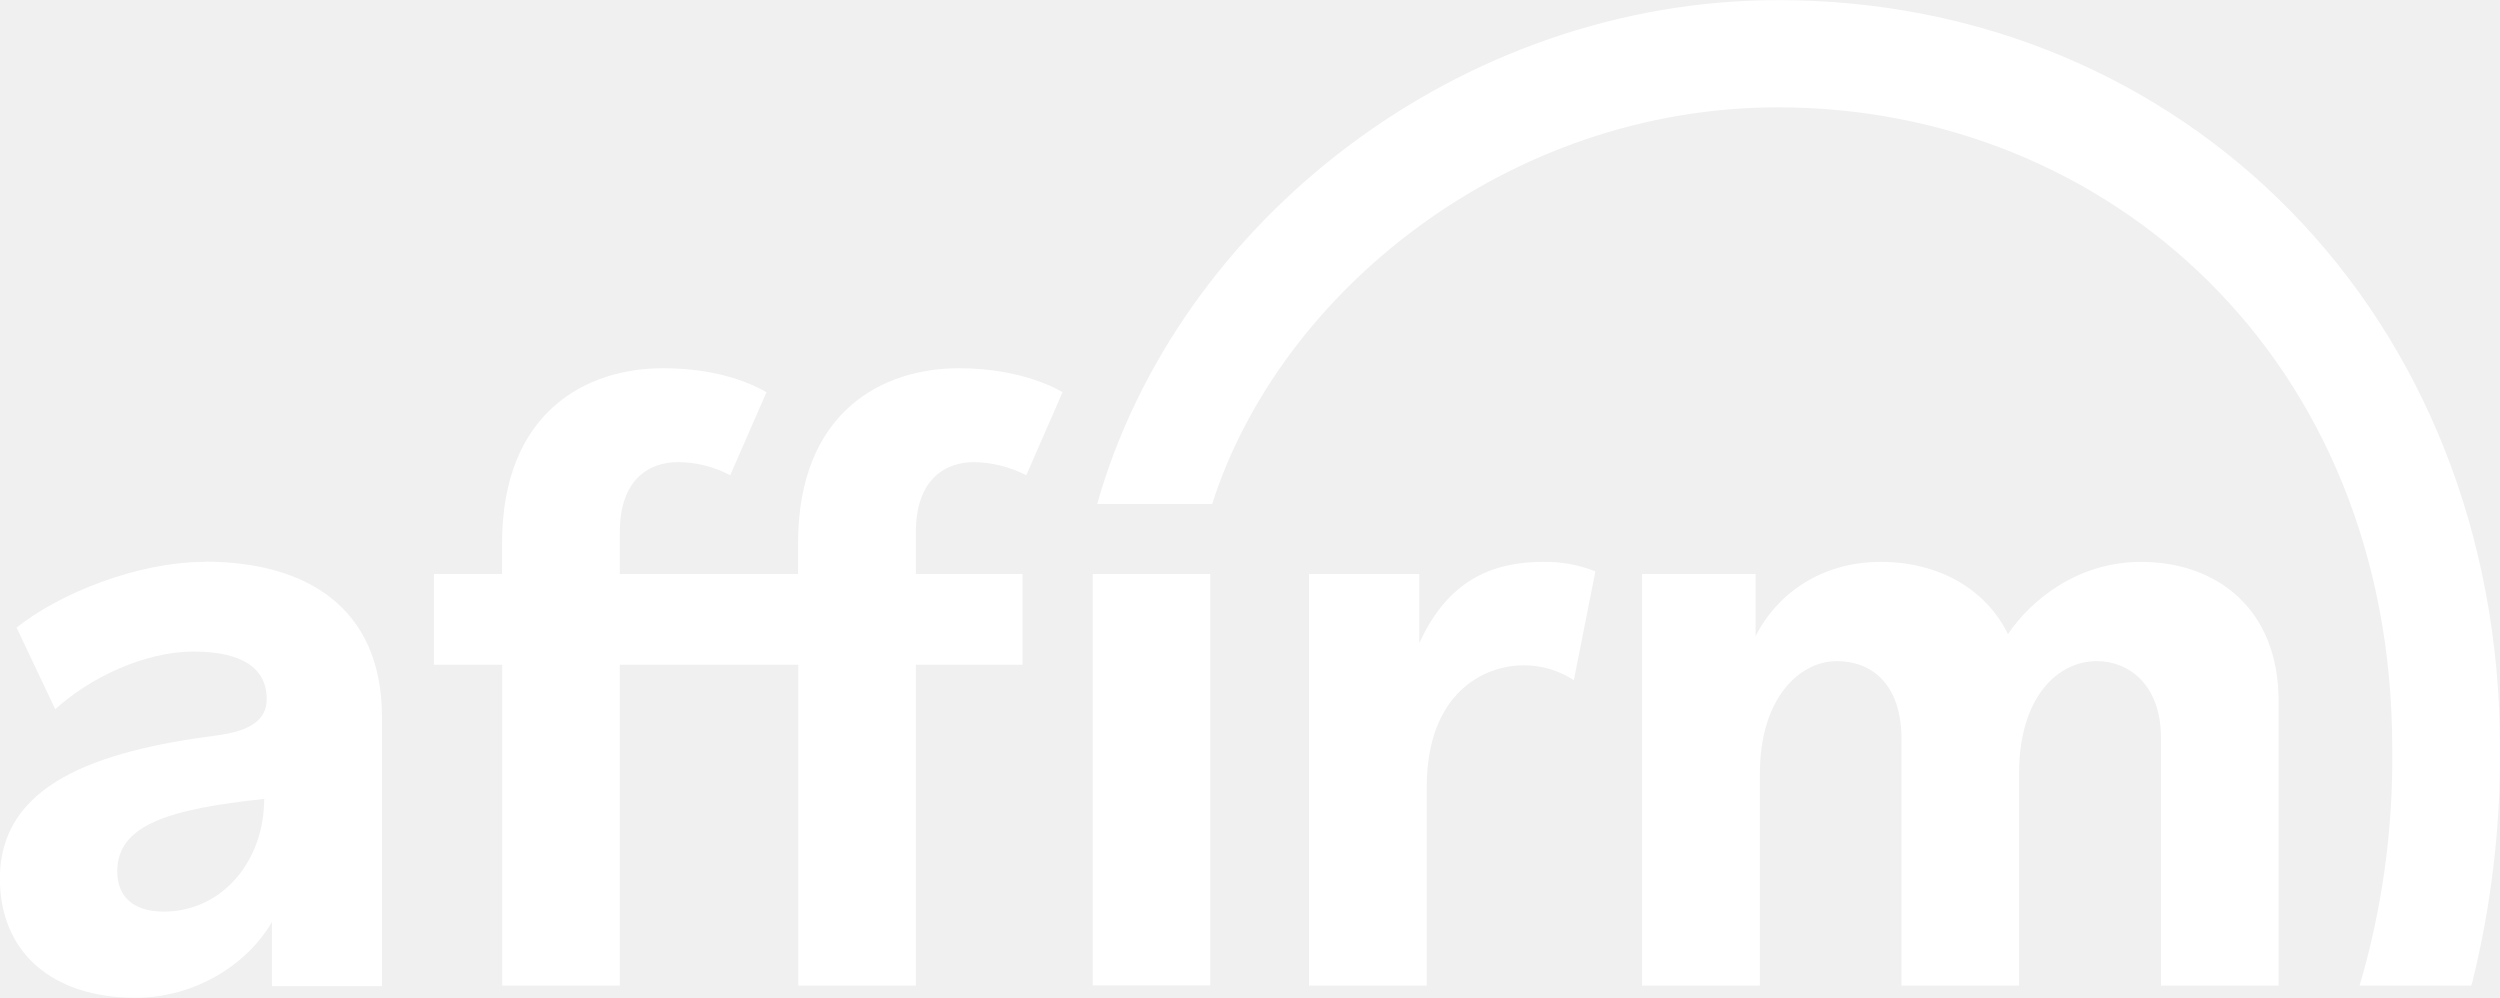
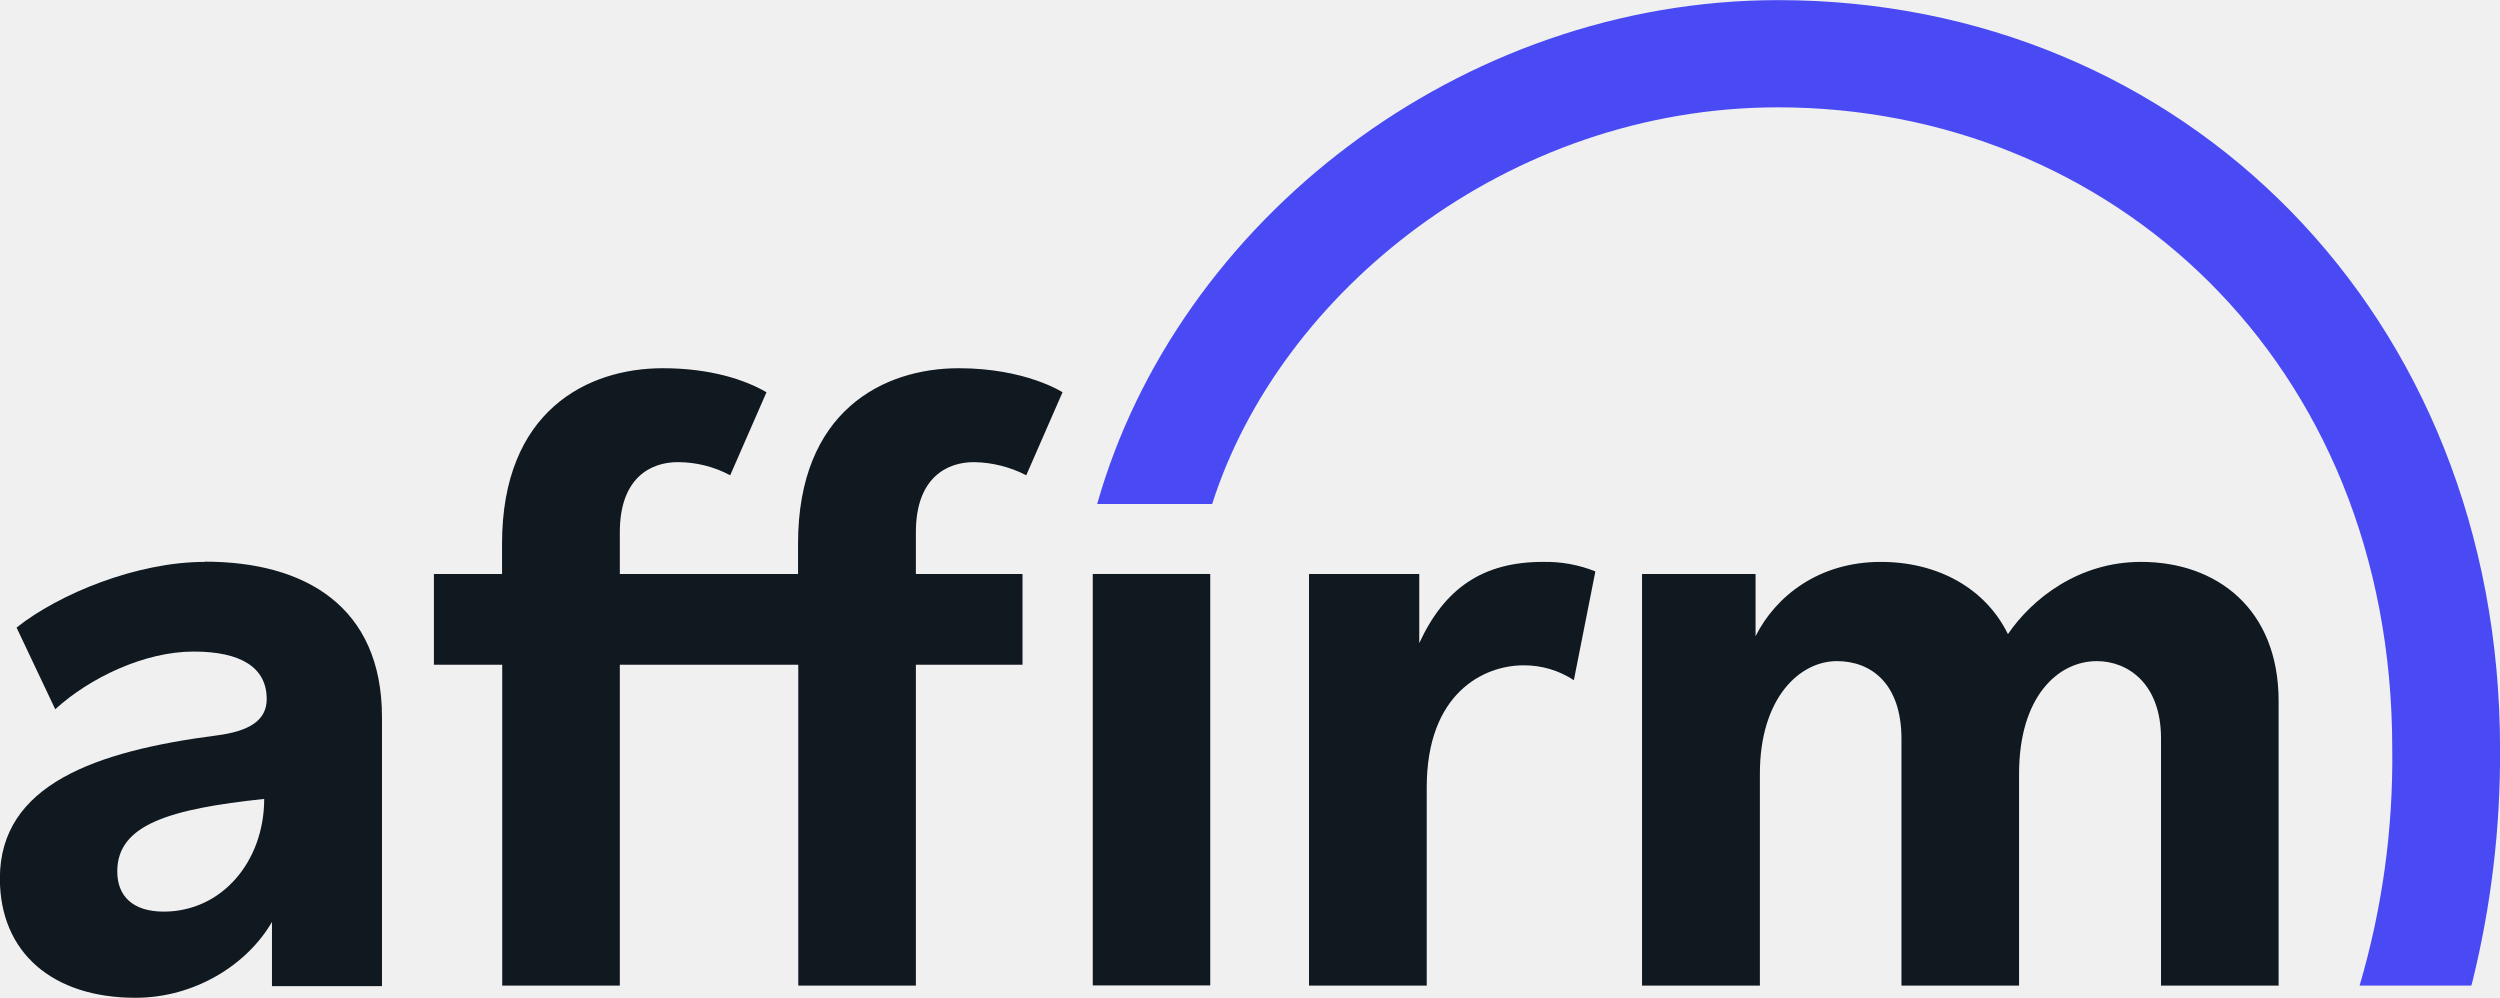
<svg xmlns="http://www.w3.org/2000/svg" id="Affirm_2_Color_-_HEX" data-name="Affirm 2 Color - HEX" viewBox="0 0 428.55 171">
  <defs>
    <style>
-    .cls-1,.cls-2{fill:#fff;}.cls-1{fill-rule:evenodd;}
+    .cls-1,.cls-2{fill:#101820;}.cls-1,.cls-3{fill-rule:evenodd;}.cls-3{fill:#4a4af4;}
  </style>
  </defs>
  <path class="cls-1" d="M116.62,449.32c-5.3,0-8-2.61-8-6.9,0-8,8.92-10.69,25.19-12.42,0,10.66-7.21,19.32-17.24,19.32Zm7-59.95c-11.63,0-25,5.47-32.26,11.26l6.63,14c5.82-5.33,15.23-9.89,23.72-9.89,8.07,0,12.53,2.7,12.53,8.14,0,3.65-2.95,5.5-8.53,6.23-20.86,2.7-37.21,8.46-37.21,24.53,0,12.74,9.07,20.45,23.24,20.45,10.12,0,19.12-5.62,23.4-13v11H154V416c0-19-13.19-26.67-30.37-26.67Z" transform="translate(-88.52 -293.05)">
 </path>
  <path class="cls-1" d="M312.91,391.44V462h20.18V428c0-16.15,9.78-20.9,16.59-20.9a15.47,15.47,0,0,1,8.63,2.55L362,391a22.84,22.84,0,0,0-9-1.63c-10.37,0-16.89,4.59-21.19,13.93V391.44H312.91" transform="translate(-88.52 -293.05)">
 </path>
  <path class="cls-1" d="M455.52,389.37c-10.67,0-18.65,6.3-22.8,12.38-3.85-7.85-12-12.38-21.8-12.38-10.66,0-18.05,5.92-21.46,12.74V391.44H370V462H390.2V425.67c0-13,6.83-19.29,13.2-19.29,5.77,0,11.07,3.73,11.07,13.36V462h20.16V425.67c0-13.19,6.66-19.29,13.33-19.29,5.34,0,11,3.88,11,13.22V462h20.16V413.22c0-15.85-10.67-23.85-23.56-23.85" transform="translate(-88.52 -293.05)">
 </path>
  <path class="cls-1" d="M263.8,391.44H245.52v-7.17c0-9.34,5.33-12,9.92-12a20.18,20.18,0,0,1,9,2.25l6.22-14.23s-6.31-4.12-17.78-4.12c-12.89,0-27.56,7.27-27.56,30.08v5.19H194.77v-7.17c0-9.34,5.32-12,9.92-12a19.12,19.12,0,0,1,9,2.25l6.22-14.23c-3.71-2.17-9.68-4.12-17.77-4.12-12.89,0-27.56,7.27-27.56,30.08v5.19H162.9V407h11.71v55h20.16V407h30.59v55h20.16V407H263.8V391.44" transform="translate(-88.52 -293.05)">
 </path>
  <rect class="cls-2" x="187.32" y="98.39" width="20.14" height="70.53">
 </rect>
-   <path class="cls-1" d="M276.58,379.45h19.73c11.51-36.19,50.56-68,97-68,56.48,0,105.29,43,105.29,109.94A137.58,137.58,0,0,1,493,462h19.15l.19-.66a162.2,162.2,0,0,0,4.74-39.89c0-74.65-54.4-128.38-123.73-128.38-54.46,0-103,37.8-116.76,86.4Z" transform="translate(-88.52 -293.05)">
+   <path class="cls-3" d="M276.58,379.45h19.73c11.51-36.19,50.56-68,97-68,56.48,0,105.29,43,105.29,109.94A137.58,137.58,0,0,1,493,462h19.15l.19-.66a162.2,162.2,0,0,0,4.74-39.89c0-74.65-54.4-128.38-123.73-128.38-54.46,0-103,37.8-116.76,86.4Z" transform="translate(-88.52 -293.05)">
 </path>
</svg>
